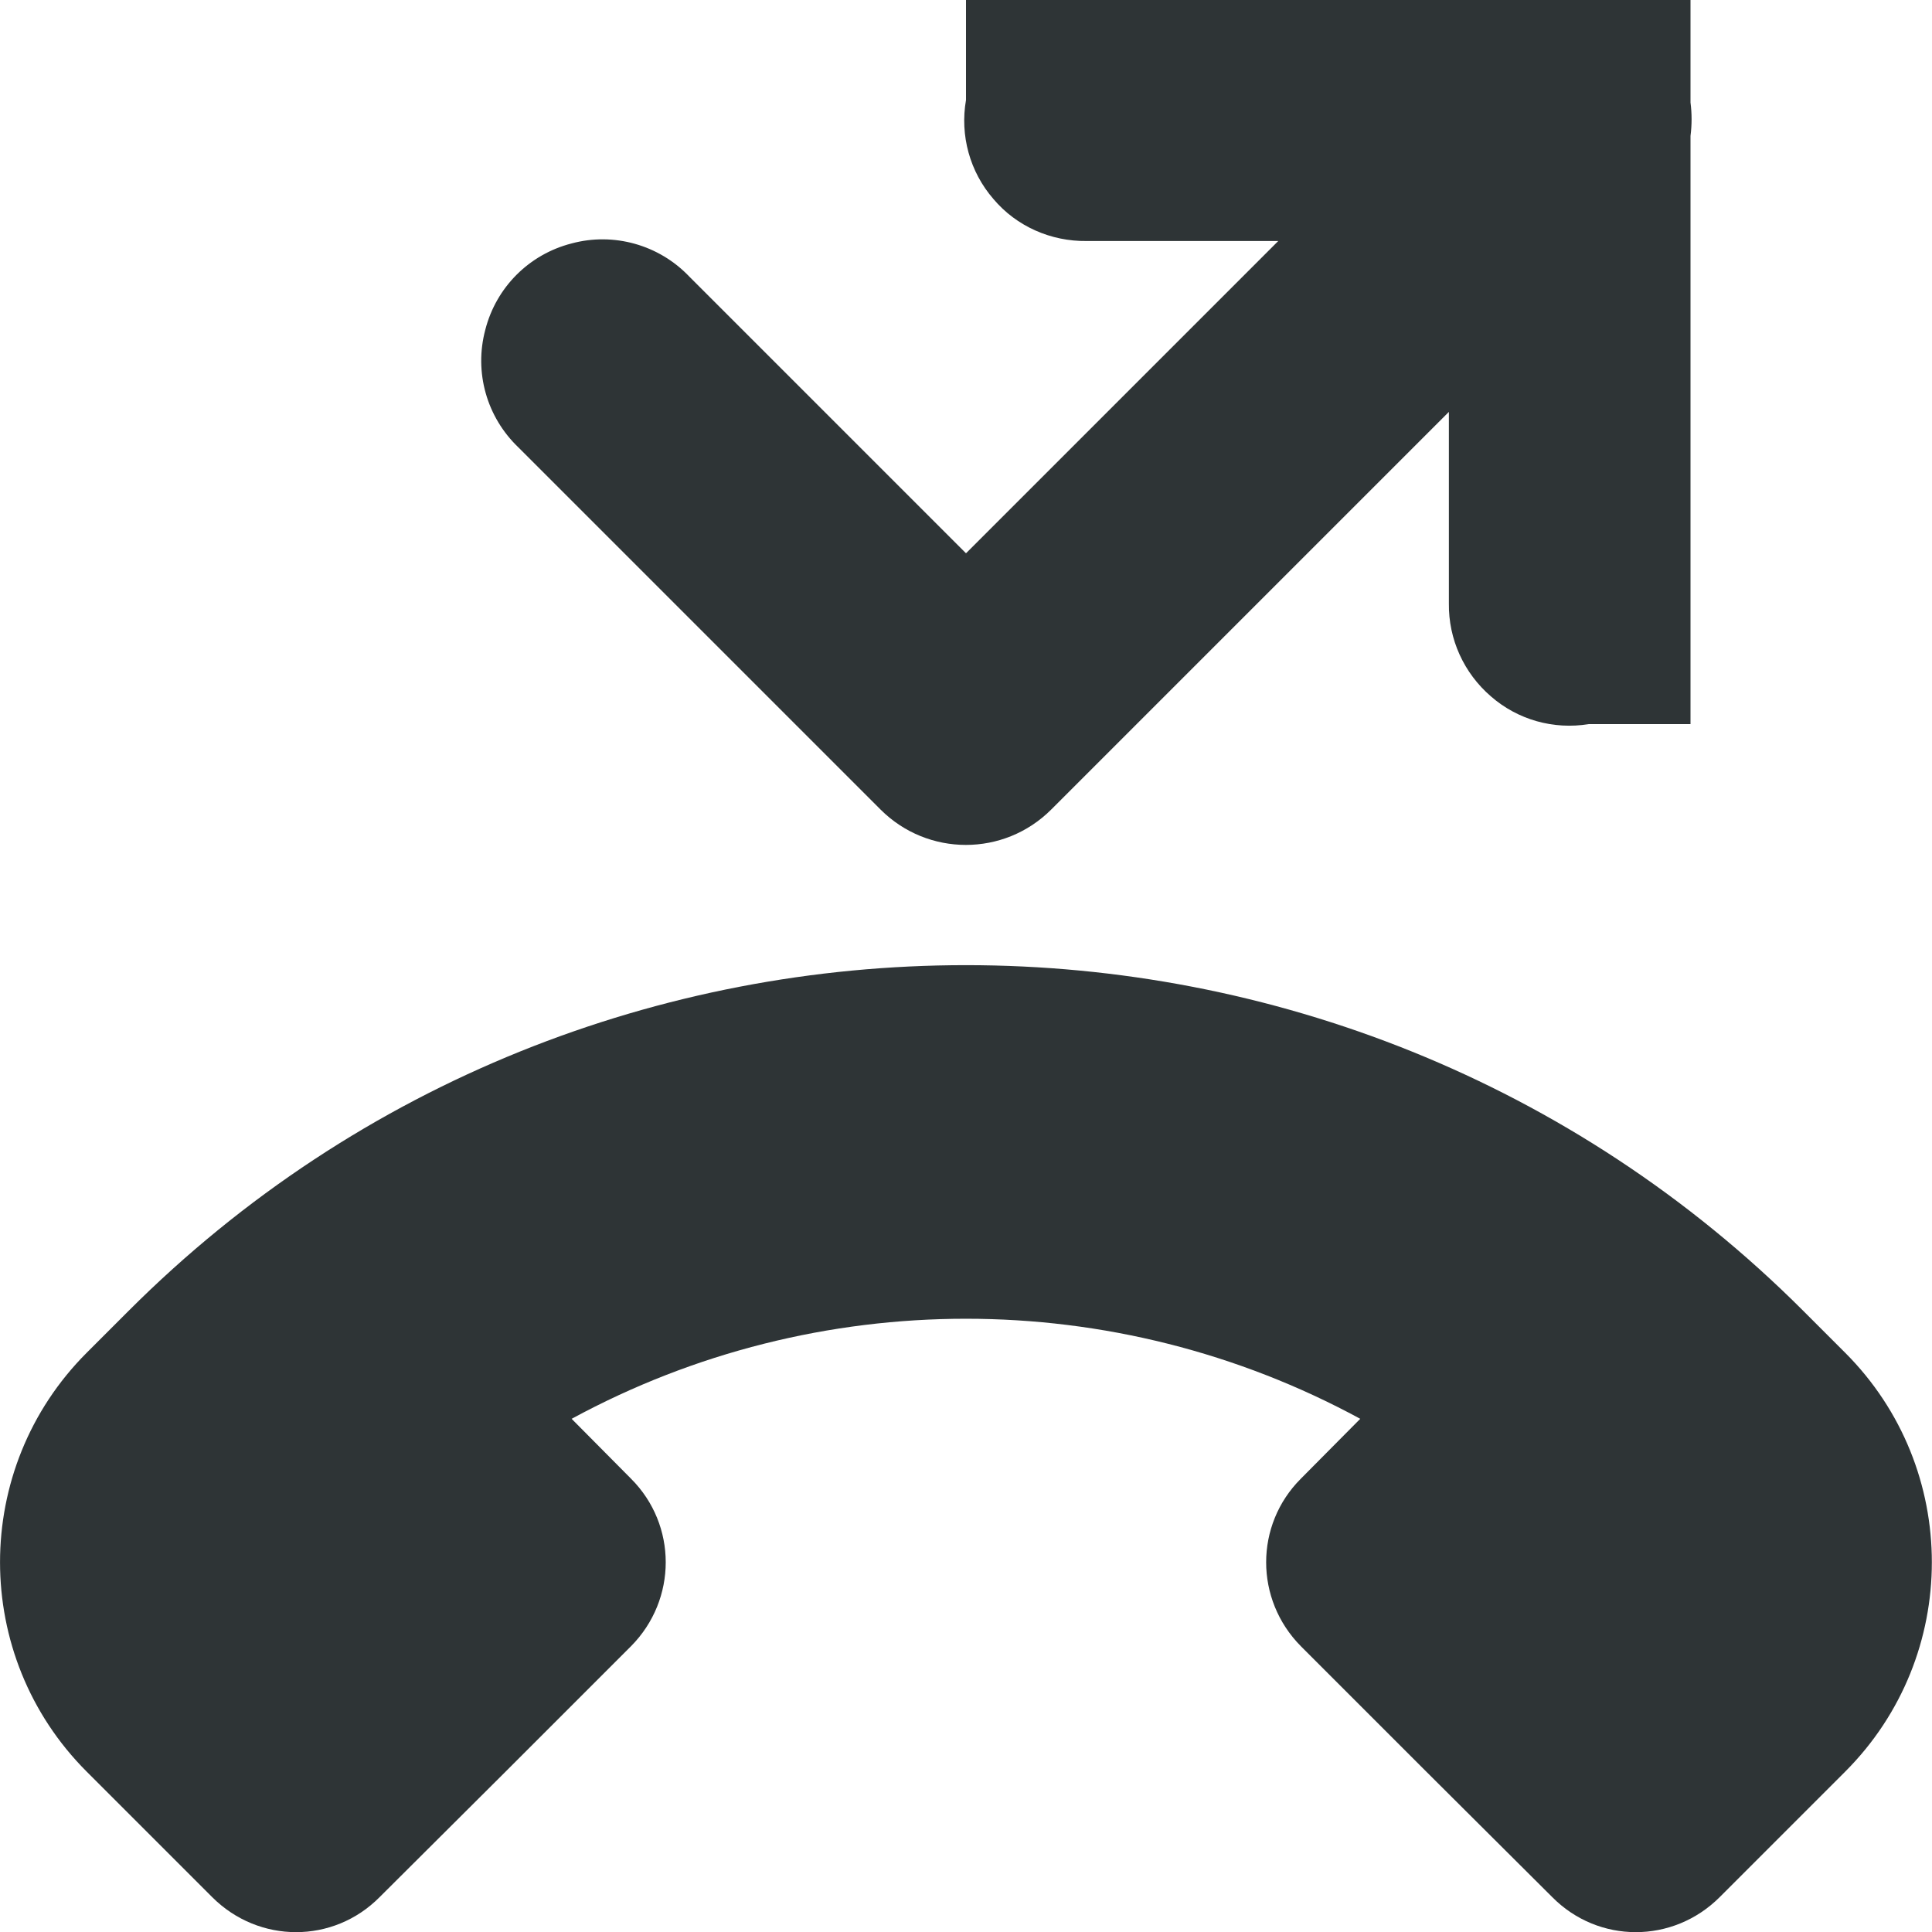
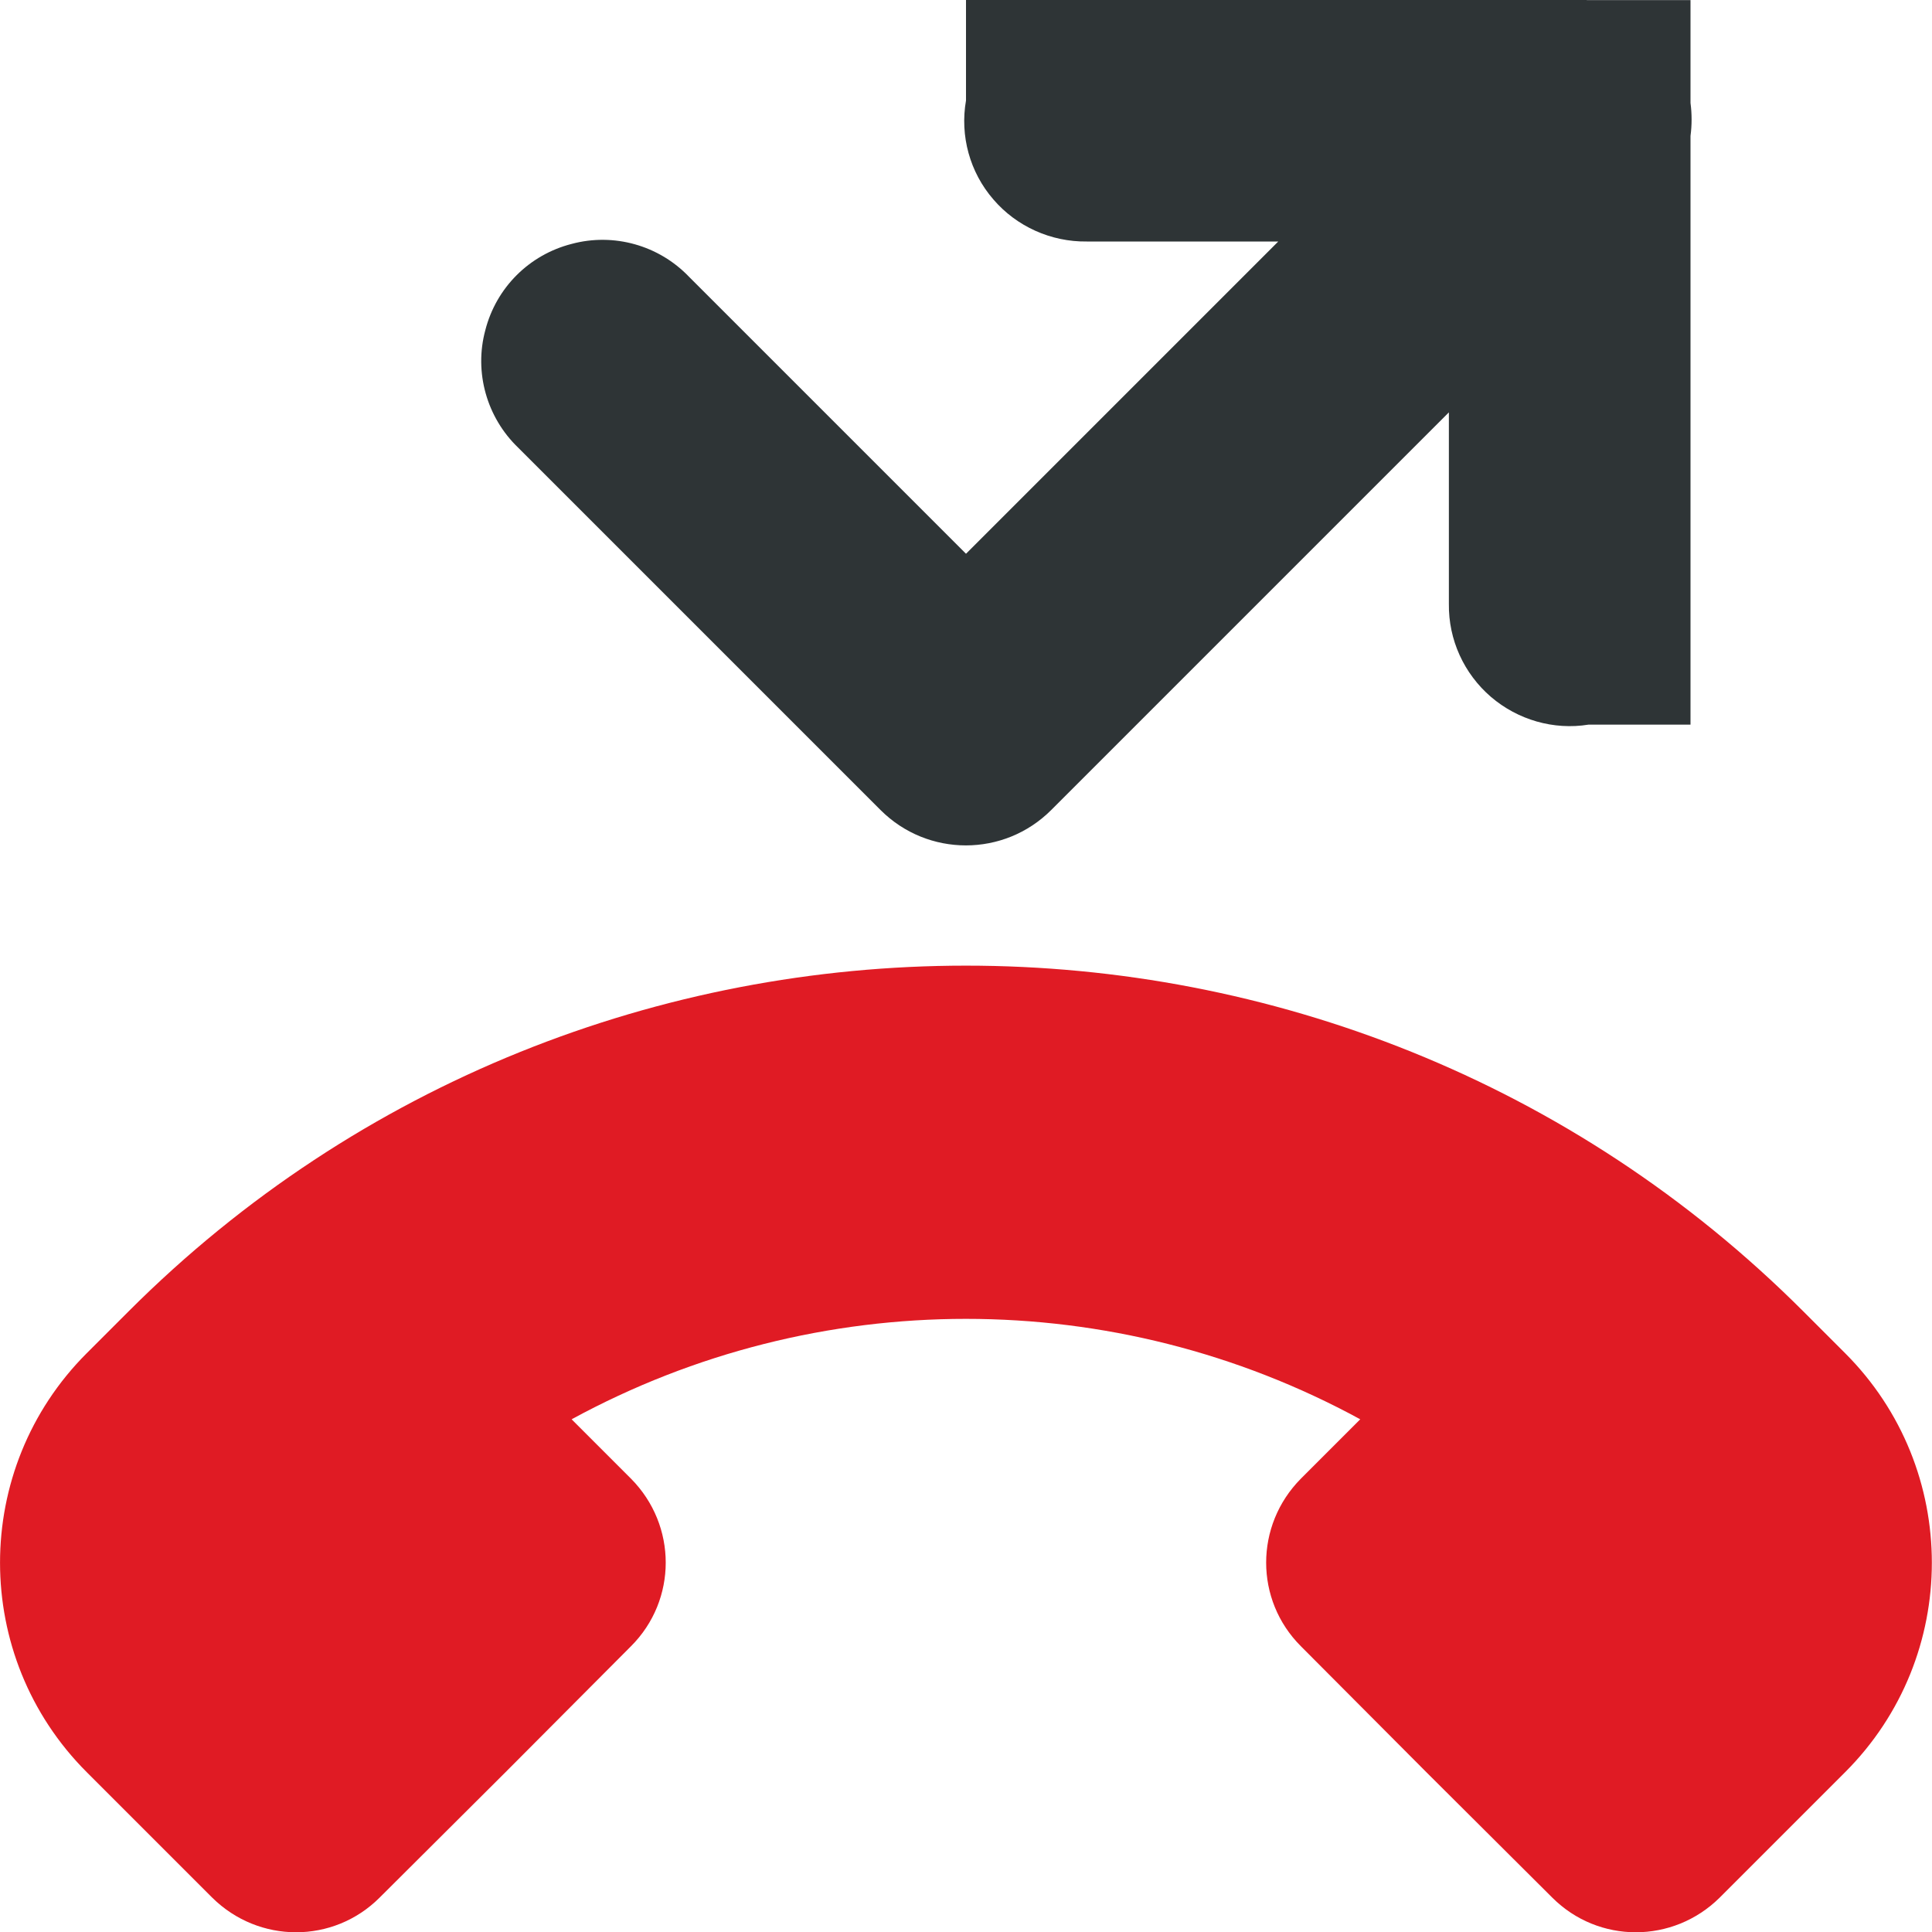
<svg xmlns="http://www.w3.org/2000/svg" height="16px" viewBox="0 0 16 16" width="16px">
-   <g fill="#2e3436">
-     <path d="m 12.98 -0.012 c -0.039 0 -0.074 0.004 -0.113 0.008 h -4.867 v 0.832 c -0.051 0.293 0.031 0.594 0.227 0.82 c 0.191 0.227 0.477 0.352 0.773 0.348 h 1.586 l -2.586 2.586 l -2.293 -2.293 c -0.25 -0.262 -0.625 -0.367 -0.973 -0.273 c -0.352 0.09 -0.625 0.363 -0.715 0.715 c -0.094 0.352 0.012 0.723 0.273 0.973 l 3 3 c 0.391 0.391 1.023 0.391 1.414 0 l 3.293 -3.293 v 1.586 c -0.004 0.297 0.125 0.578 0.348 0.77 c 0.223 0.195 0.52 0.277 0.809 0.23 h 0.844 v -4.871 c 0.012 -0.094 0.012 -0.184 0 -0.277 v -0.852 h -0.855 c -0.055 -0.008 -0.109 -0.012 -0.164 -0.008 z m 0 0" />
-     <path d="m 14.242 15.711 c -0.387 0.387 -1.004 0.387 -1.387 0 l -1.043 -1.039 l -1.039 -1.039 c -0.383 -0.387 -0.383 -1.004 0 -1.387 l 0.492 -0.496 c -2.035 -1.105 -4.496 -1.105 -6.531 0 l 0.492 0.496 c 0.383 0.383 0.383 1 0 1.387 l -1.039 1.039 l -1.043 1.039 c -0.383 0.387 -1 0.387 -1.387 0 l -1.039 -1.039 c -0.957 -0.957 -0.957 -2.512 0 -3.469 l 0.348 -0.348 c 3.816 -3.816 10.051 -3.816 13.867 0 l 0.348 0.348 c 0.957 0.957 0.957 2.512 0 3.469 z m 0 0" />
-   </g>
+   <path d="m 12.98 -0.012 c -0.039 0.004 -0.074 0.008 -0.113 0.012 h -4.867 v 0.832 c -0.051 0.293 0.031 0.594 0.227 0.82 c 0.191 0.223 0.477 0.352 0.773 0.348 h 1.586 l -2.586 2.586 l -2.293 -2.293 c -0.25 -0.262 -0.625 -0.367 -0.973 -0.273 c -0.352 0.09 -0.625 0.363 -0.715 0.715 c -0.094 0.348 0.012 0.723 0.273 0.973 l 3 3 c 0.391 0.391 1.023 0.391 1.414 0 l 3.293 -3.293 v 1.586 c -0.004 0.297 0.125 0.578 0.348 0.77 c 0.223 0.191 0.52 0.277 0.809 0.23 h 0.844 v -4.875 c 0.012 -0.09 0.012 -0.184 0 -0.273 v -0.852 h -0.855 c -0.055 -0.008 -0.109 -0.012 -0.164 -0.012 z m 0 0" fill="#2e3436" />
+   <path class="error" d="m 14.242 15.715 c -0.387 0.383 -1.004 0.383 -1.387 0 l -1.043 -1.039 l -1.039 -1.043 c -0.383 -0.383 -0.383 -1 0 -1.387 l 0.492 -0.492 c -2.035 -1.109 -4.496 -1.109 -6.531 0 l 0.492 0.492 c 0.383 0.387 0.383 1.004 0 1.387 l -1.039 1.043 l -1.043 1.039 c -0.383 0.383 -1 0.383 -1.387 0 l -1.039 -1.039 c -0.957 -0.957 -0.957 -2.512 0 -3.469 l 0.348 -0.348 c 3.816 -3.816 10.051 -3.816 13.867 0 l 0.348 0.348 c 0.957 0.957 0.957 2.512 0 3.469 z m 0 0" fill="#e01b24" />
</svg>
